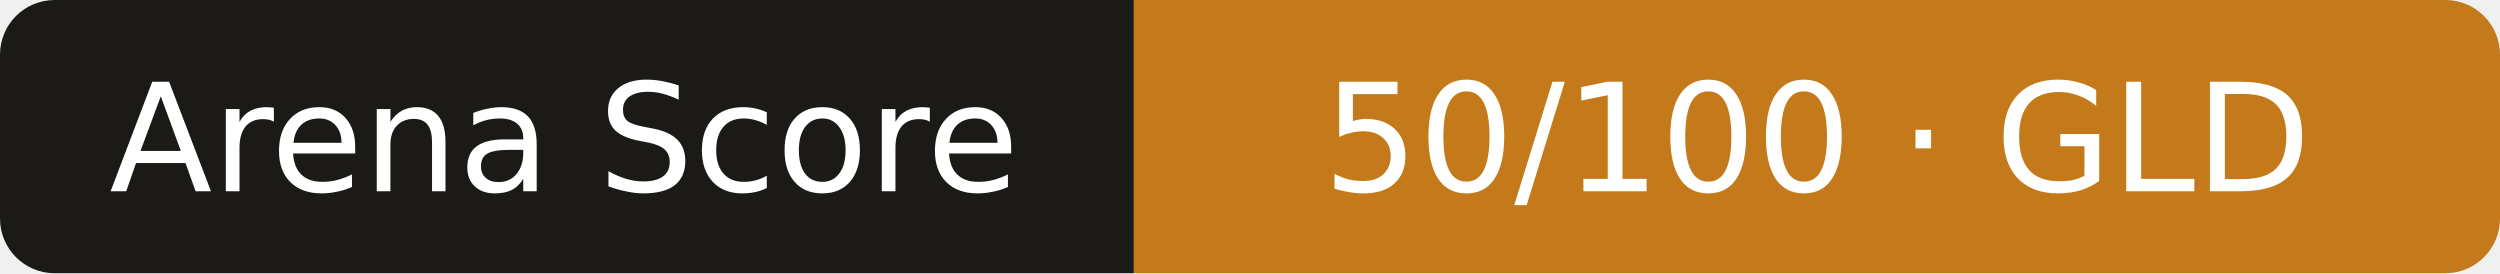
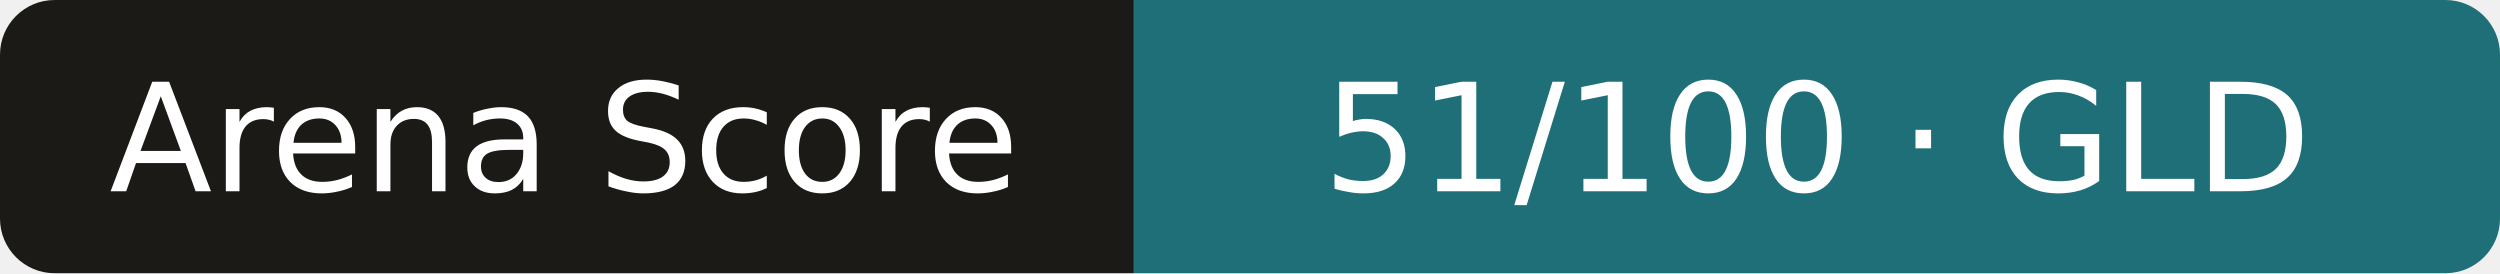
- <svg xmlns="http://www.w3.org/2000/svg" width="183" height="20" role="img" aria-label="Arena Score: 50/100 · GLD">
+ <svg xmlns="http://www.w3.org/2000/svg" width="183" height="20" role="img" aria-label="Arena Score: 51/100 · GLD">
  <clipPath id="r">
    <rect width="183" height="20" rx="4" />
  </clipPath>
  <g clip-path="url(#r)">
    <rect width="83" height="20" fill="#1b1a17" />
-     <rect x="83" width="101" height="20" fill="#c47a1a" />
+     <rect x="83" width="101" height="20" fill="#1f6f78" />
  </g>
  <g fill="#fff" text-anchor="middle" font-family="Verdana,DejaVu Sans,sans-serif" font-size="11">
    <text x="41.3" y="14">Arena Score</text>
-     <text x="133.0" y="14">50/100 · GLD</text>
+     <text x="133.0" y="14">51/100 · GLD</text>
  </g>
</svg>
